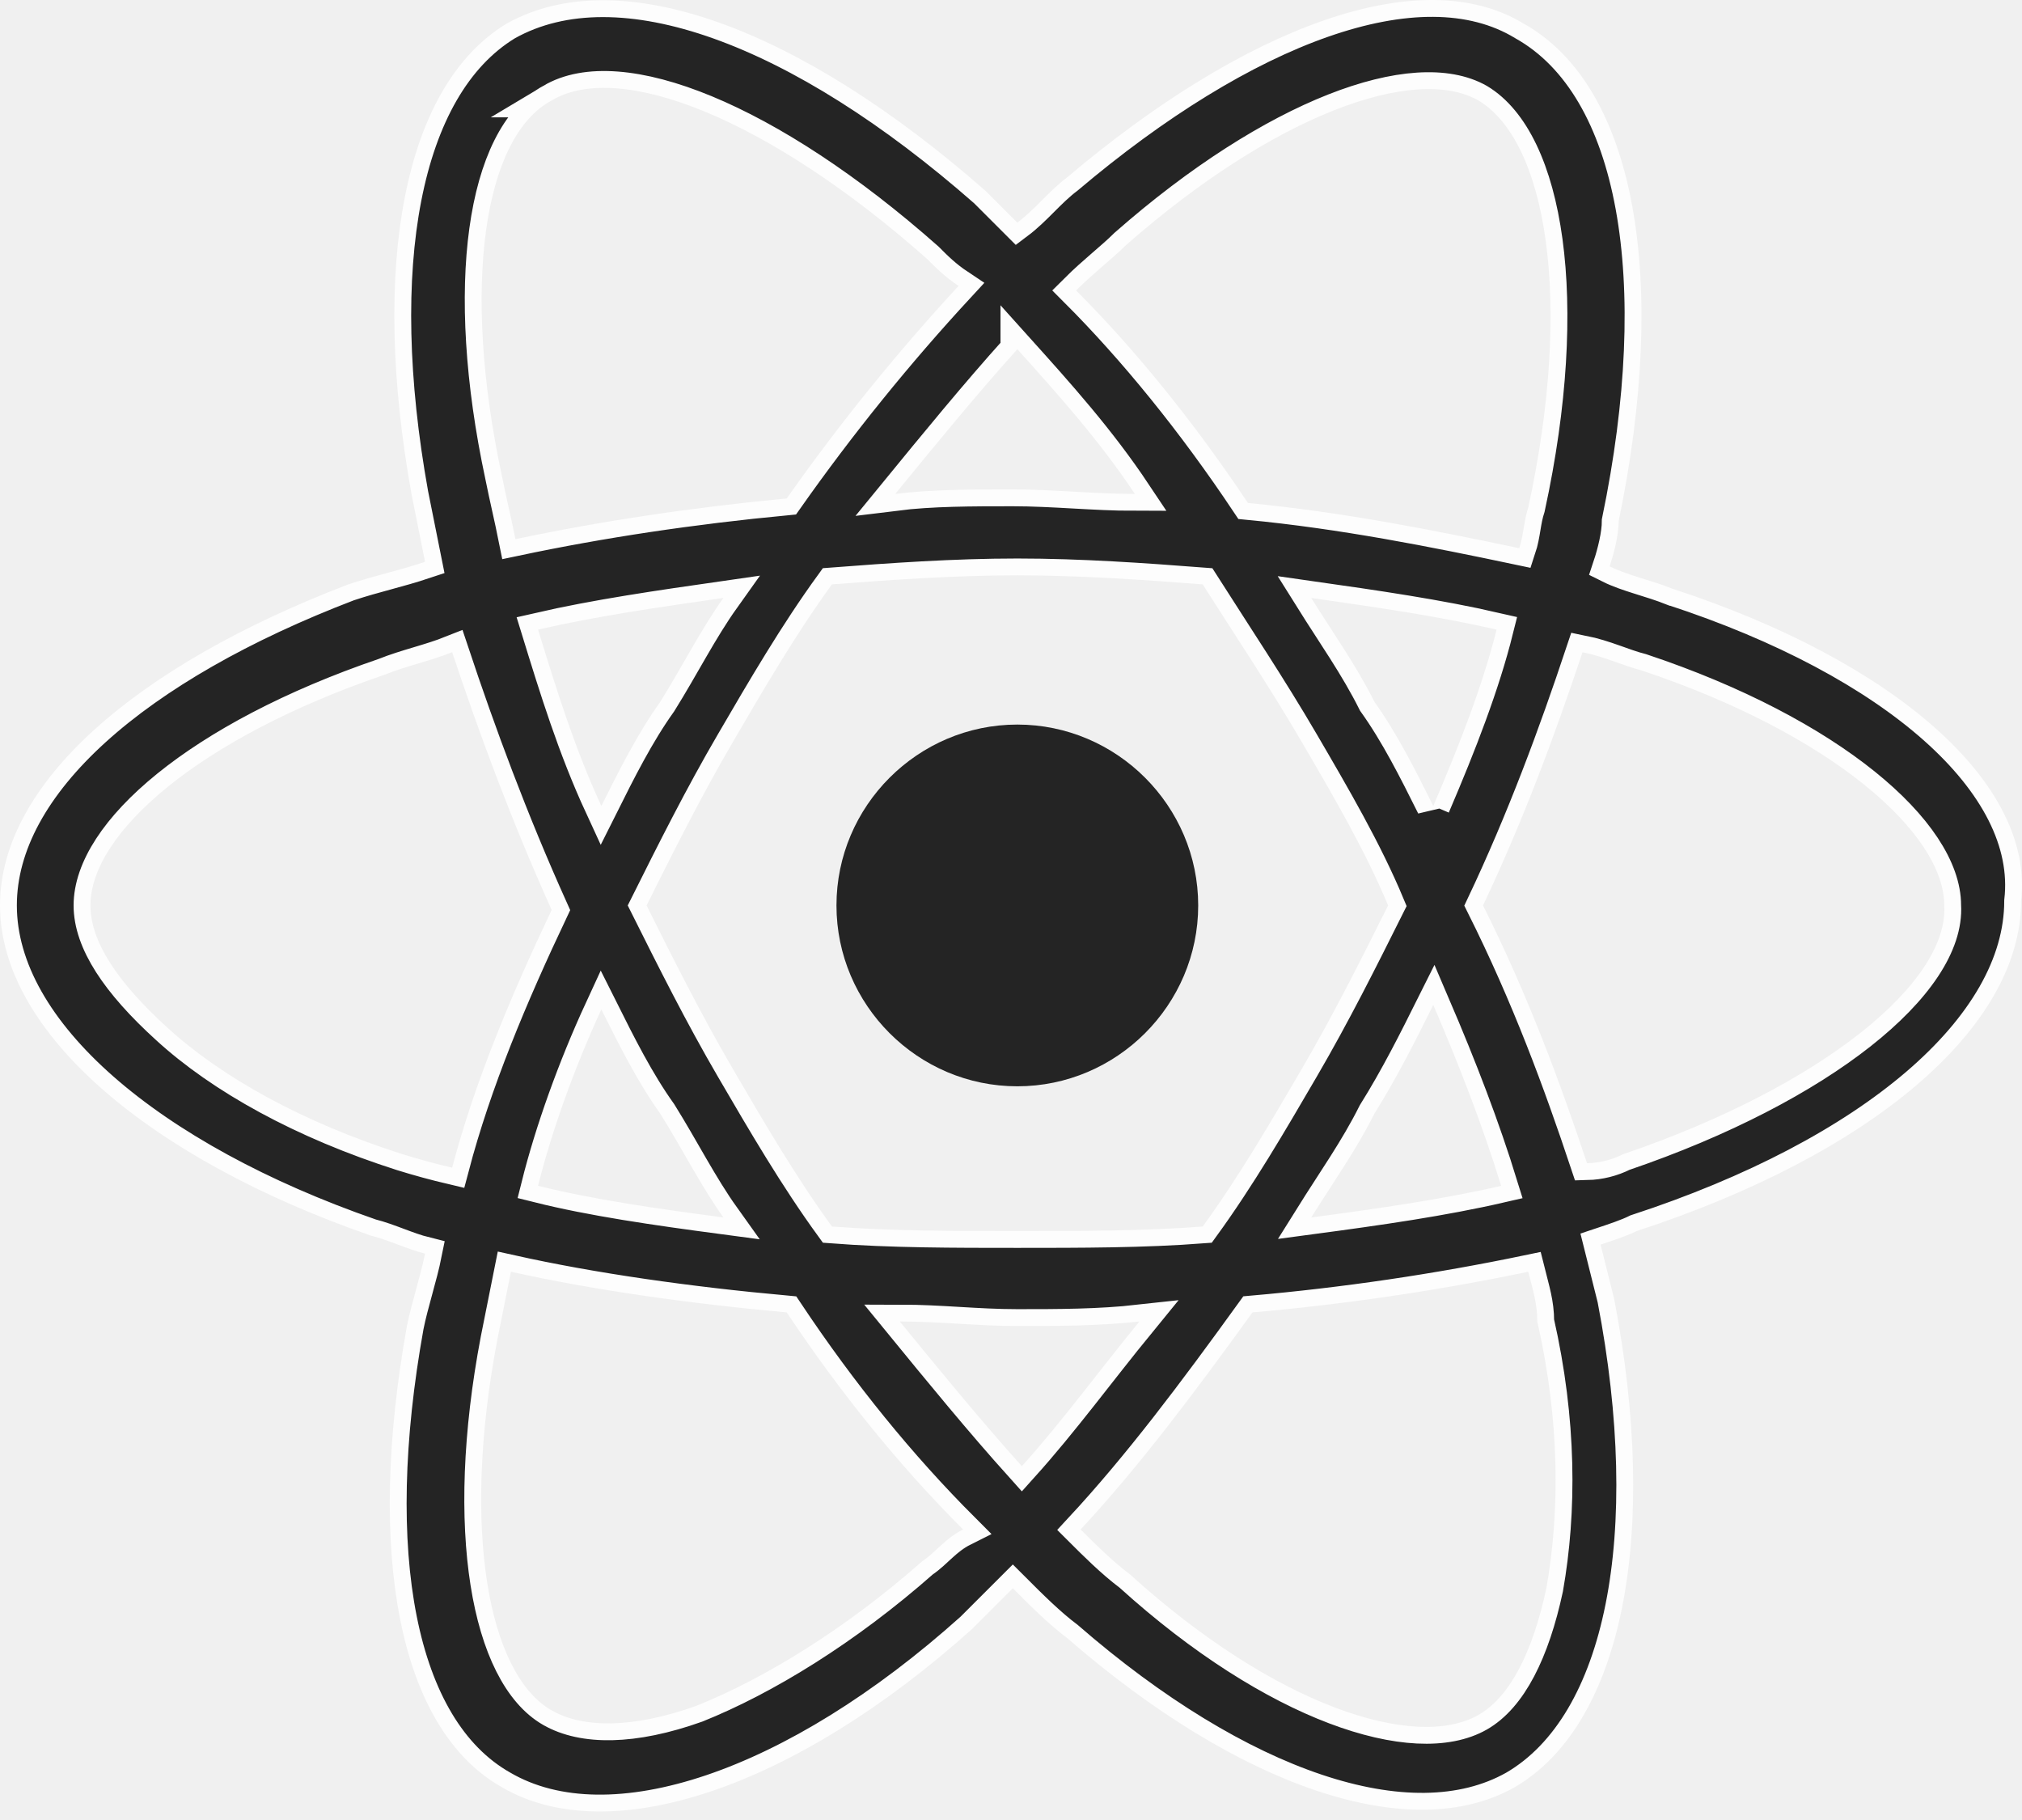
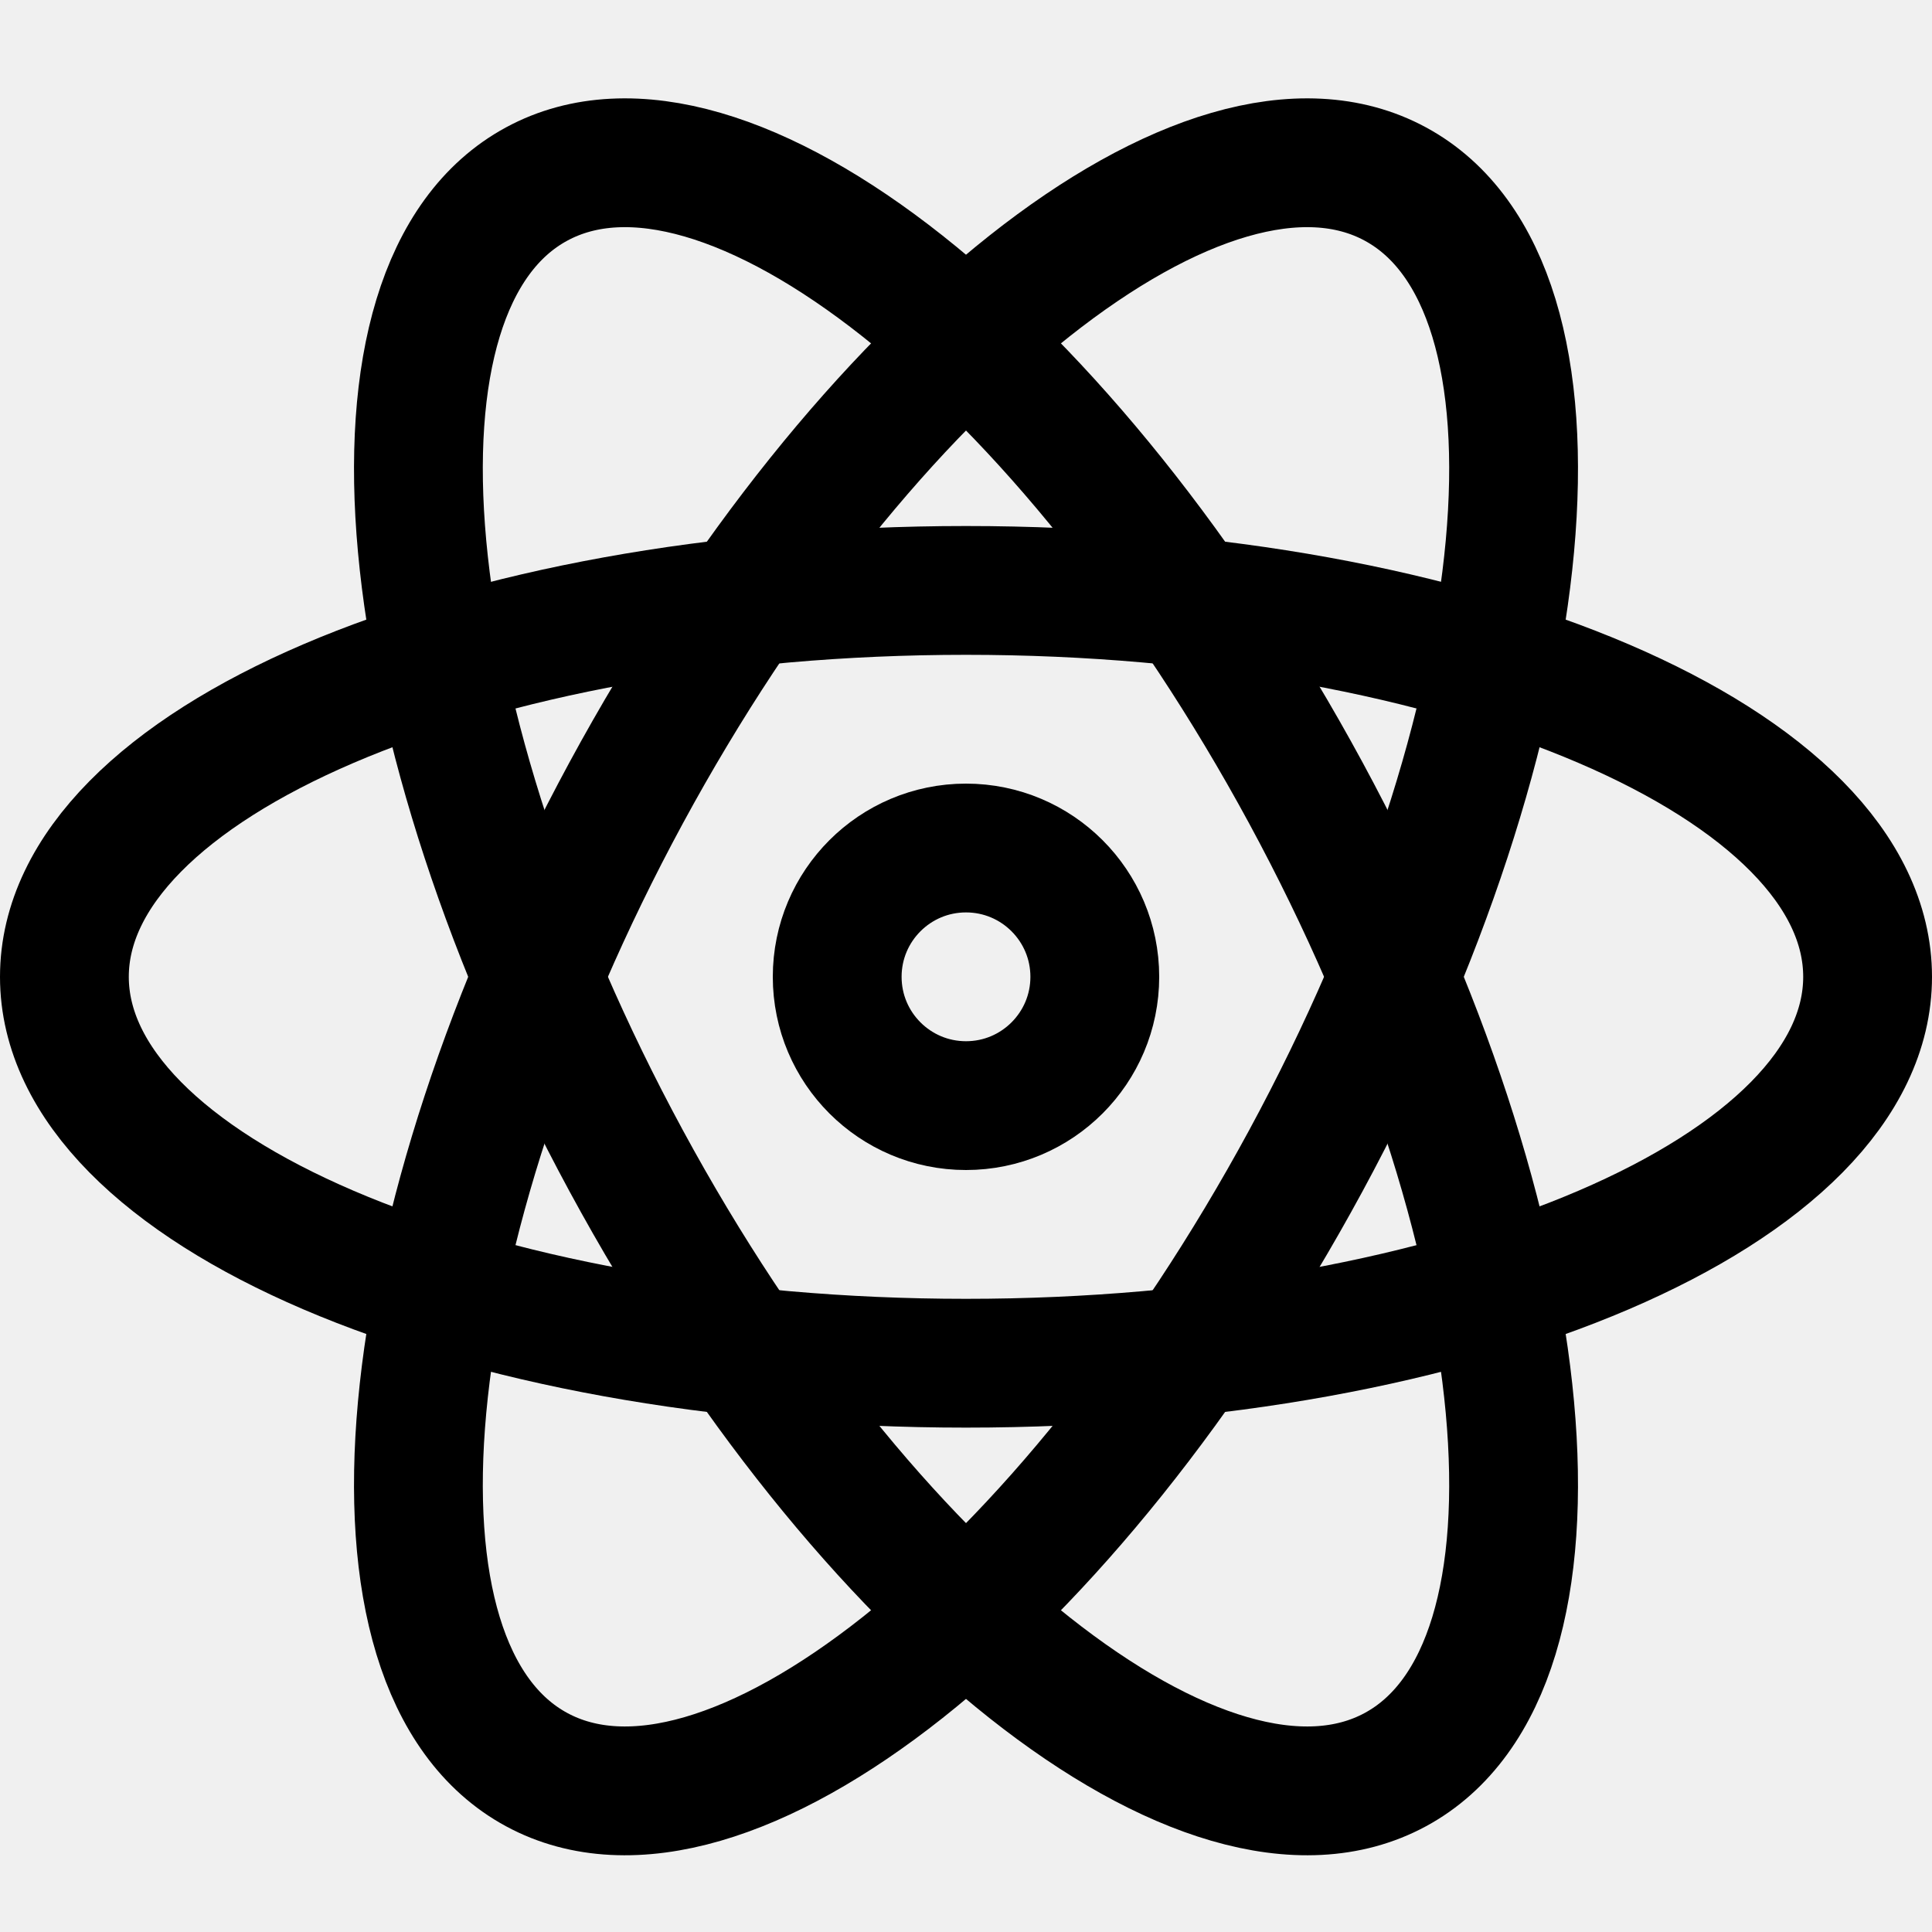
- <svg xmlns="http://www.w3.org/2000/svg" width="60" height="54" fill="none" viewBox="0 0 60 54">
-   <g opacity=".85">
-     <mask id="a" fill="#fff">
-       <path d="M49.642 17.473c-.67-.268-1.342-.402-1.878-.67.134-.403.268-.94.268-1.342C49.508 8.35 48.57 2.58 45.215.702c-3.086-1.878-8.319.135-13.551 4.562-.537.403-.94.94-1.476 1.342l-.94-.94C23.749.837 18.382-1.175 15.028.703c-3.086 1.879-4.025 7.245-2.818 13.954l.403 2.012c-.805.269-1.476.403-2.281.671C4.025 19.754 0 23.243 0 26.865c0 3.757 4.428 7.514 11.002 9.795.537.134 1.073.402 1.61.536-.134.671-.403 1.476-.537 2.147-1.207 6.708-.268 11.94 2.818 13.685 3.22 1.878 8.72 0 13.953-4.696l1.208-1.207c.536.536 1.073 1.073 1.61 1.475 5.098 4.428 10.197 6.172 13.282 4.428 3.22-1.878 4.294-7.513 2.952-14.49l-.403-1.61c.403-.134.806-.268 1.074-.403 6.977-2.28 11.404-6.037 11.404-9.794.403-3.488-3.756-7.11-10.33-9.258zM33.408 7.277c4.427-3.891 8.587-5.367 10.465-4.294 2.013 1.208 2.818 5.904 1.476 12.075-.134.403-.134.805-.268 1.208-2.55-.537-5.233-1.073-8.05-1.342-1.61-2.415-3.355-4.561-5.099-6.306.537-.536 1.073-.939 1.476-1.341zM19.186 26.865c.805-1.61 1.61-3.22 2.55-4.83.938-1.61 1.878-3.22 2.95-4.696 1.745-.134 3.623-.268 5.502-.268 1.878 0 3.756.134 5.5.268.94 1.476 2.013 3.086 2.952 4.696.94 1.61 1.879 3.22 2.55 4.83-.805 1.61-1.61 3.22-2.55 4.83-.939 1.61-1.878 3.22-2.951 4.696-1.745.134-3.623.134-5.501.134-1.878 0-3.757 0-5.501-.134-1.073-1.476-2.013-3.086-2.952-4.696-.939-1.61-1.744-3.22-2.549-4.83zm-1.342 3.086c.537 1.073 1.074 2.147 1.745 3.086.67 1.073 1.207 2.147 1.878 3.086-2.013-.268-3.891-.537-5.501-.94.403-1.61 1.073-3.488 1.878-5.232zm0-6.038c-.805-1.744-1.341-3.488-1.878-5.232 1.744-.402 3.623-.67 5.5-.94-.67.94-1.207 2.013-1.877 3.087-.671.939-1.208 2.012-1.745 3.085zm22.943 9.124c.671-1.073 1.208-2.147 1.744-3.22.805 1.878 1.476 3.623 2.013 5.367-1.744.402-3.623.67-5.635.939.67-1.073 1.342-2.013 1.878-3.086zm1.744-9.123c-.536-1.074-1.073-2.147-1.744-3.086-.536-1.074-1.207-2.013-1.878-3.086 1.878.268 3.757.537 5.5.939-.402 1.61-1.073 3.354-1.878 5.232zM30.188 10.361c1.207 1.342 2.415 2.684 3.488 4.294-1.207 0-2.415-.134-3.622-.134-1.208 0-2.415 0-3.489.134 1.208-1.476 2.415-2.952 3.623-4.293zm-13.82-7.379c2.013-1.207 6.44.537 11.137 4.696.268.269.536.537.939.805a61.358 61.358 0 0 0-5.099 6.306c-2.817.268-5.5.67-8.05 1.208-.134-.671-.268-1.208-.402-1.879-1.208-5.635-.537-10.062 1.476-11.136zm-2.951 31.664a22.067 22.067 0 0 1-1.476-.402c-2.952-.94-5.367-2.281-6.977-3.757-1.476-1.342-2.28-2.55-2.28-3.623 0-2.146 3.22-4.964 8.72-6.842.671-.269 1.342-.403 2.013-.671.805 2.415 1.744 4.964 2.952 7.647-1.208 2.55-2.281 5.099-2.952 7.648zM27.37 46.32c-2.28 2.012-4.696 3.488-6.708 4.293-1.878.67-3.354.67-4.293.134-1.879-1.073-2.684-5.367-1.61-11.002l.402-2.012c2.415.537 5.233.939 8.184 1.207 1.61 2.415 3.355 4.562 5.233 6.44-.537.269-.805.671-1.208.94zm2.952-2.818c-1.207-1.342-2.415-2.817-3.622-4.293 1.207 0 2.28.134 3.488.134 1.207 0 2.415 0 3.622-.134-1.207 1.476-2.28 2.951-3.488 4.293zm15.564 3.623c-.403 1.878-1.074 3.22-2.013 3.756-1.878 1.074-6.038-.268-10.331-4.159-.537-.402-1.073-.94-1.476-1.342 1.744-1.878 3.354-4.025 5.099-6.44a70.38 70.38 0 0 0 8.184-1.207c.134.537.268.939.268 1.476.671 2.951.671 5.635.269 7.916zm2.28-12.88a2.53 2.53 0 0 1-1.073.268c-.805-2.415-1.744-4.964-3.086-7.648 1.208-2.549 2.147-5.098 2.952-7.513.67.134 1.207.402 1.744.537 5.635 1.878 8.99 4.83 8.99 6.976.134 2.281-3.623 5.367-9.527 7.38z" />
-     </mask>
-     <path fill="#000" stroke="#fff" d="M49.642 17.473c-.67-.268-1.342-.402-1.878-.67.134-.403.268-.94.268-1.342C49.508 8.35 48.57 2.58 45.215.702c-3.086-1.878-8.319.135-13.551 4.562-.537.403-.94.94-1.476 1.342l-.94-.94C23.749.837 18.382-1.175 15.028.703c-3.086 1.879-4.025 7.245-2.818 13.954l.403 2.012c-.805.269-1.476.403-2.281.671C4.025 19.754 0 23.243 0 26.865c0 3.757 4.428 7.514 11.002 9.795.537.134 1.073.402 1.61.536-.134.671-.403 1.476-.537 2.147-1.207 6.708-.268 11.94 2.818 13.685 3.22 1.878 8.72 0 13.953-4.696l1.208-1.207c.536.536 1.073 1.073 1.61 1.475 5.098 4.428 10.197 6.172 13.282 4.428 3.22-1.878 4.294-7.513 2.952-14.49l-.403-1.61c.403-.134.806-.268 1.074-.403 6.977-2.28 11.404-6.037 11.404-9.794.403-3.488-3.756-7.11-10.33-9.258zM33.408 7.277c4.427-3.891 8.587-5.367 10.465-4.294 2.013 1.208 2.818 5.904 1.476 12.075-.134.403-.134.805-.268 1.208-2.55-.537-5.233-1.073-8.05-1.342-1.61-2.415-3.355-4.561-5.099-6.306.537-.536 1.073-.939 1.476-1.341zM19.186 26.865c.805-1.61 1.61-3.22 2.55-4.83.938-1.61 1.878-3.22 2.95-4.696 1.745-.134 3.623-.268 5.502-.268 1.878 0 3.756.134 5.5.268.94 1.476 2.013 3.086 2.952 4.696.94 1.61 1.879 3.22 2.55 4.83-.805 1.61-1.61 3.22-2.55 4.83-.939 1.61-1.878 3.22-2.951 4.696-1.745.134-3.623.134-5.501.134-1.878 0-3.757 0-5.501-.134-1.073-1.476-2.013-3.086-2.952-4.696-.939-1.61-1.744-3.22-2.549-4.83zm-1.342 3.086c.537 1.073 1.074 2.147 1.745 3.086.67 1.073 1.207 2.147 1.878 3.086-2.013-.268-3.891-.537-5.501-.94.403-1.61 1.073-3.488 1.878-5.232zm0-6.038c-.805-1.744-1.341-3.488-1.878-5.232 1.744-.402 3.623-.67 5.5-.94-.67.94-1.207 2.013-1.877 3.087-.671.939-1.208 2.012-1.745 3.085zm22.943 9.124c.671-1.073 1.208-2.147 1.744-3.22.805 1.878 1.476 3.623 2.013 5.367-1.744.402-3.623.67-5.635.939.67-1.073 1.342-2.013 1.878-3.086zm1.744-9.123c-.536-1.074-1.073-2.147-1.744-3.086-.536-1.074-1.207-2.013-1.878-3.086 1.878.268 3.757.537 5.5.939-.402 1.61-1.073 3.354-1.878 5.232zM30.188 10.361c1.207 1.342 2.415 2.684 3.488 4.294-1.207 0-2.415-.134-3.622-.134-1.208 0-2.415 0-3.489.134 1.208-1.476 2.415-2.952 3.623-4.293zm-13.82-7.379c2.013-1.207 6.44.537 11.137 4.696.268.269.536.537.939.805a61.358 61.358 0 0 0-5.099 6.306c-2.817.268-5.5.67-8.05 1.208-.134-.671-.268-1.208-.402-1.879-1.208-5.635-.537-10.062 1.476-11.136zm-2.951 31.664a22.067 22.067 0 0 1-1.476-.402c-2.952-.94-5.367-2.281-6.977-3.757-1.476-1.342-2.28-2.55-2.28-3.623 0-2.146 3.22-4.964 8.72-6.842.671-.269 1.342-.403 2.013-.671.805 2.415 1.744 4.964 2.952 7.647-1.208 2.55-2.281 5.099-2.952 7.648zM27.37 46.32c-2.28 2.012-4.696 3.488-6.708 4.293-1.878.67-3.354.67-4.293.134-1.879-1.073-2.684-5.367-1.61-11.002l.402-2.012c2.415.537 5.233.939 8.184 1.207 1.61 2.415 3.355 4.562 5.233 6.44-.537.269-.805.671-1.208.94zm2.952-2.818c-1.207-1.342-2.415-2.817-3.622-4.293 1.207 0 2.28.134 3.488.134 1.207 0 2.415 0 3.622-.134-1.207 1.476-2.28 2.951-3.488 4.293zm15.564 3.623c-.403 1.878-1.074 3.22-2.013 3.756-1.878 1.074-6.038-.268-10.331-4.159-.537-.402-1.073-.94-1.476-1.342 1.744-1.878 3.354-4.025 5.099-6.44a70.38 70.38 0 0 0 8.184-1.207c.134.537.268.939.268 1.476.671 2.951.671 5.635.269 7.916zm2.28-12.88a2.53 2.53 0 0 1-1.073.268c-.805-2.415-1.744-4.964-3.086-7.648 1.208-2.549 2.147-5.098 2.952-7.513.67.134 1.207.402 1.744.537 5.635 1.878 8.99 4.83 8.99 6.976.134 2.281-3.623 5.367-9.527 7.38z" mask="url(#a)" />
-     <path fill="#000" d="M30.188 21.498c2.951 0 5.367 2.415 5.367 5.367s-2.416 5.366-5.367 5.366c-2.952 0-5.367-2.415-5.367-5.366 0-2.952 2.415-5.367 5.367-5.367z" />
+ <svg xmlns="http://www.w3.org/2000/svg" fill="none" viewBox="0 0 15 15">
+   <g stroke="#000">
+     <path d="M14.5 7.584c0 1.657-3.134 3-7 3s-7-1.343-7-3 3.134-3 7-3 7 1.343 7 3z" />
+     <path d="M4.166 13.739c1.457.79 4.13-1.327 5.972-4.726 1.841-3.4 2.153-6.795.696-7.584-1.457-.79-4.13 1.327-5.972 4.726-1.841 3.4-2.153 6.795-.696 7.584z" />
+     <path d="M10.834 13.739c-1.457.79-4.13-1.327-5.972-4.726-1.841-3.4-2.153-6.795-.696-7.584 1.457-.79 4.13 1.327 5.972 4.726 1.841 3.4 2.153 6.795.696 7.584z" />
+     <path d="M6.5 7.584a1 1 0 102 0 1 1 0 00-2 0z" />
  </g>
</svg>
